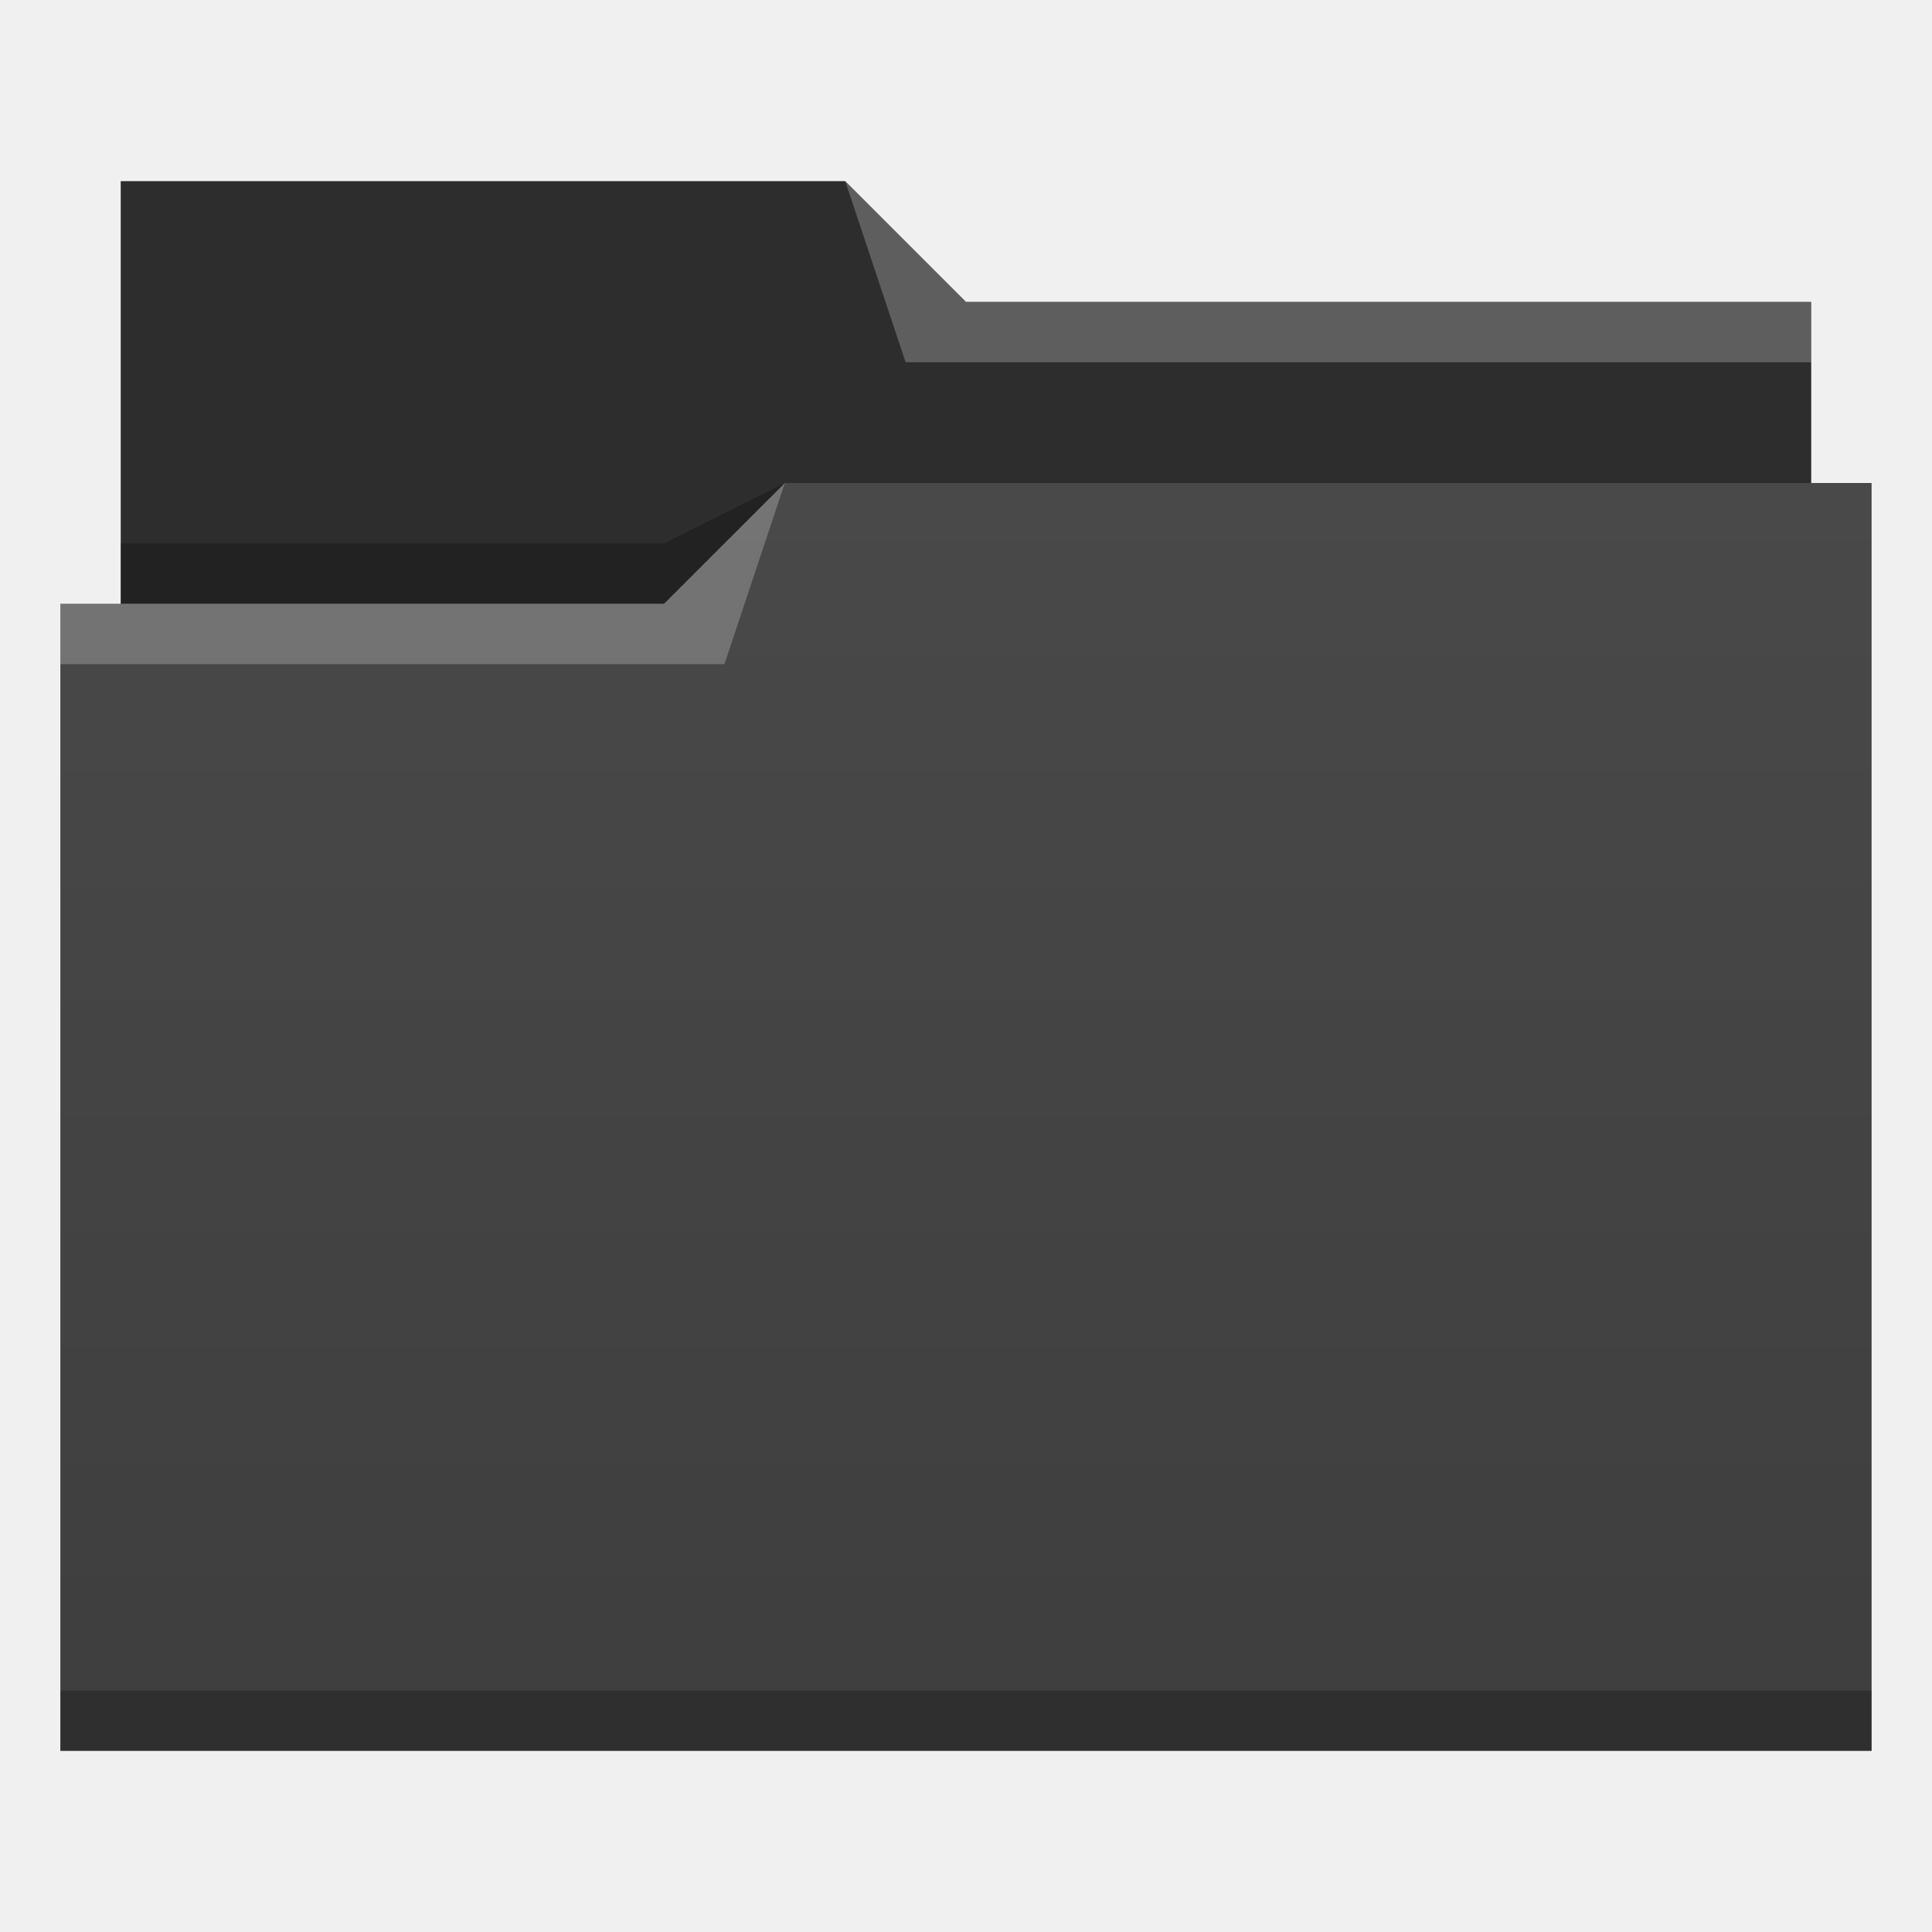
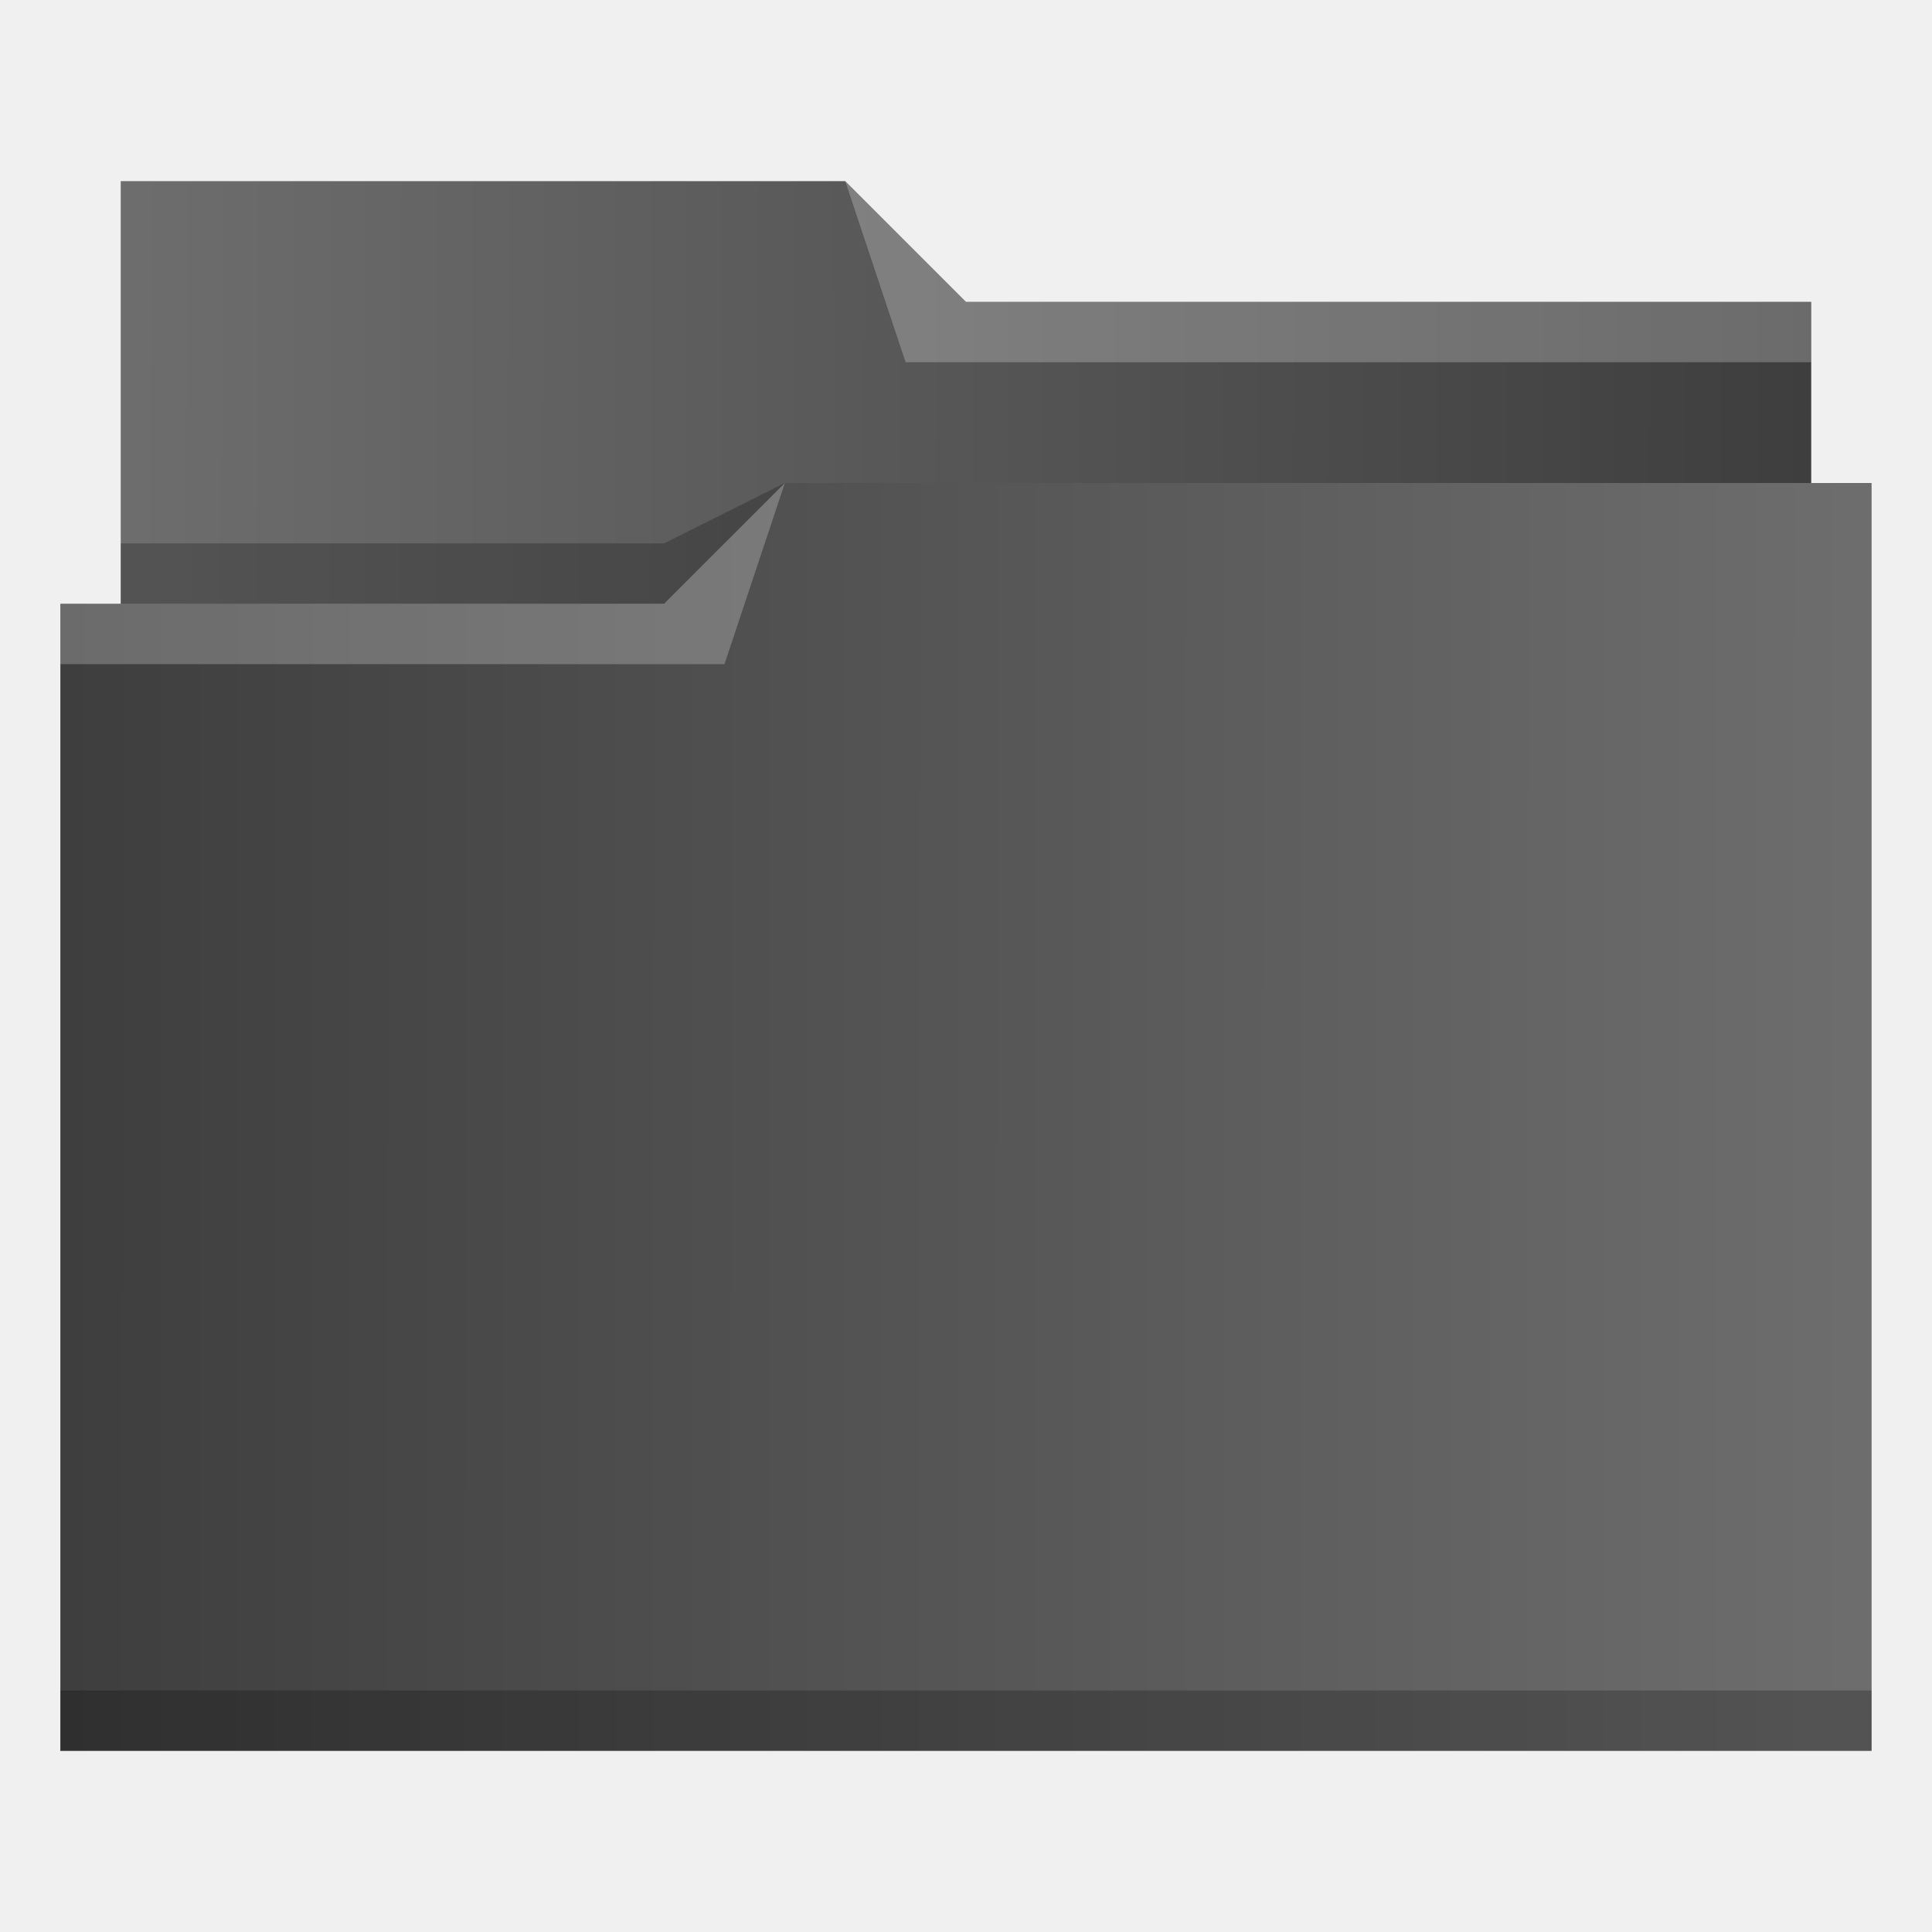
- <svg xmlns="http://www.w3.org/2000/svg" xmlns:xlink="http://www.w3.org/1999/xlink" width="32" version="1.1" height="32" viewBox="0 0 32 32">
+ <svg xmlns="http://www.w3.org/2000/svg" xmlns:xlink="http://www.w3.org/1999/xlink" width="32" version="1.1" height="32" viewBox="0 0 32 32" id="svg15">
  <defs id="defs5455">
-     <linearGradient xlink:href="#linearGradient4172-5" id="linearGradient4342" y1="29" y2="8" x2="0" gradientUnits="userSpaceOnUse" gradientTransform="matrix(1 0 0 1 384.5714 515.798)" />
+     <linearGradient xlink:href="#linearGradient4172-5" id="linearGradient4342" y1="18.153" y2="18.169" x2="30.644" gradientUnits="userSpaceOnUse" gradientTransform="matrix(1 0 0 1 384.5714 515.798)" x1="1.085" />
    <linearGradient id="linearGradient4172-5">
      <stop style="stop-color:#3e3e3e" id="stop4174-6" />
-       <stop offset="1" style="stop-color:#494949" id="stop4176-6" />
+       <stop offset="1" style="stop-color:#6d6d6d;stop-opacity:1" id="stop4176-6" />
    </linearGradient>
+     <linearGradient xlink:href="#linearGradient4172-5" id="linearGradient830" x1="414.571" y1="521.798" x2="386.775" y2="521.713" gradientUnits="userSpaceOnUse" />
  </defs>
  <g id="layer1" transform="matrix(1 0 0 1 -384.5714 -515.798)">
-     <path style="fill:#2d2d2d;fill-rule:evenodd" id="path4308" d="m 386.571,518.798 0,7 0,1 28,0 0,-6 -14,0 -2,-2 z" />
+     <path style="fill:url(#linearGradient830);fill-rule:evenodd;fill-opacity:1" id="path4308" d="m 386.571,518.798 0,7 0,1 28,0 0,-6 -14,0 -2,-2 z" />
    <path style="fill-opacity:0.235;fill-rule:evenodd" id="path4306" d="m 397.571,523.798 -2,1 -9,0 0,1 7,0 3,0 z" />
    <path style="fill:url(#linearGradient4342)" id="rect4294" d="m 397.571,523.798 -2,2 -9,0 -1,0 0,19 11,0 1,0 18,0 0,-21 -18,0 z" />
    <path style="fill:#ffffff;fill-opacity:0.235;fill-rule:evenodd" id="path4304" d="m 397.571,523.798 -2,2 -10,0 0,1 11,0 z" />
    <path style="fill:#ffffff;fill-opacity:0.235;fill-rule:evenodd" id="path4310" d="m 398.571,518.798 1,3 15,0 0,-1 -14,0 z" />
    <rect width="30" x="385.571" y="543.798" height="1" style="fill-opacity:0.235" id="rect4292" />
  </g>
</svg>
